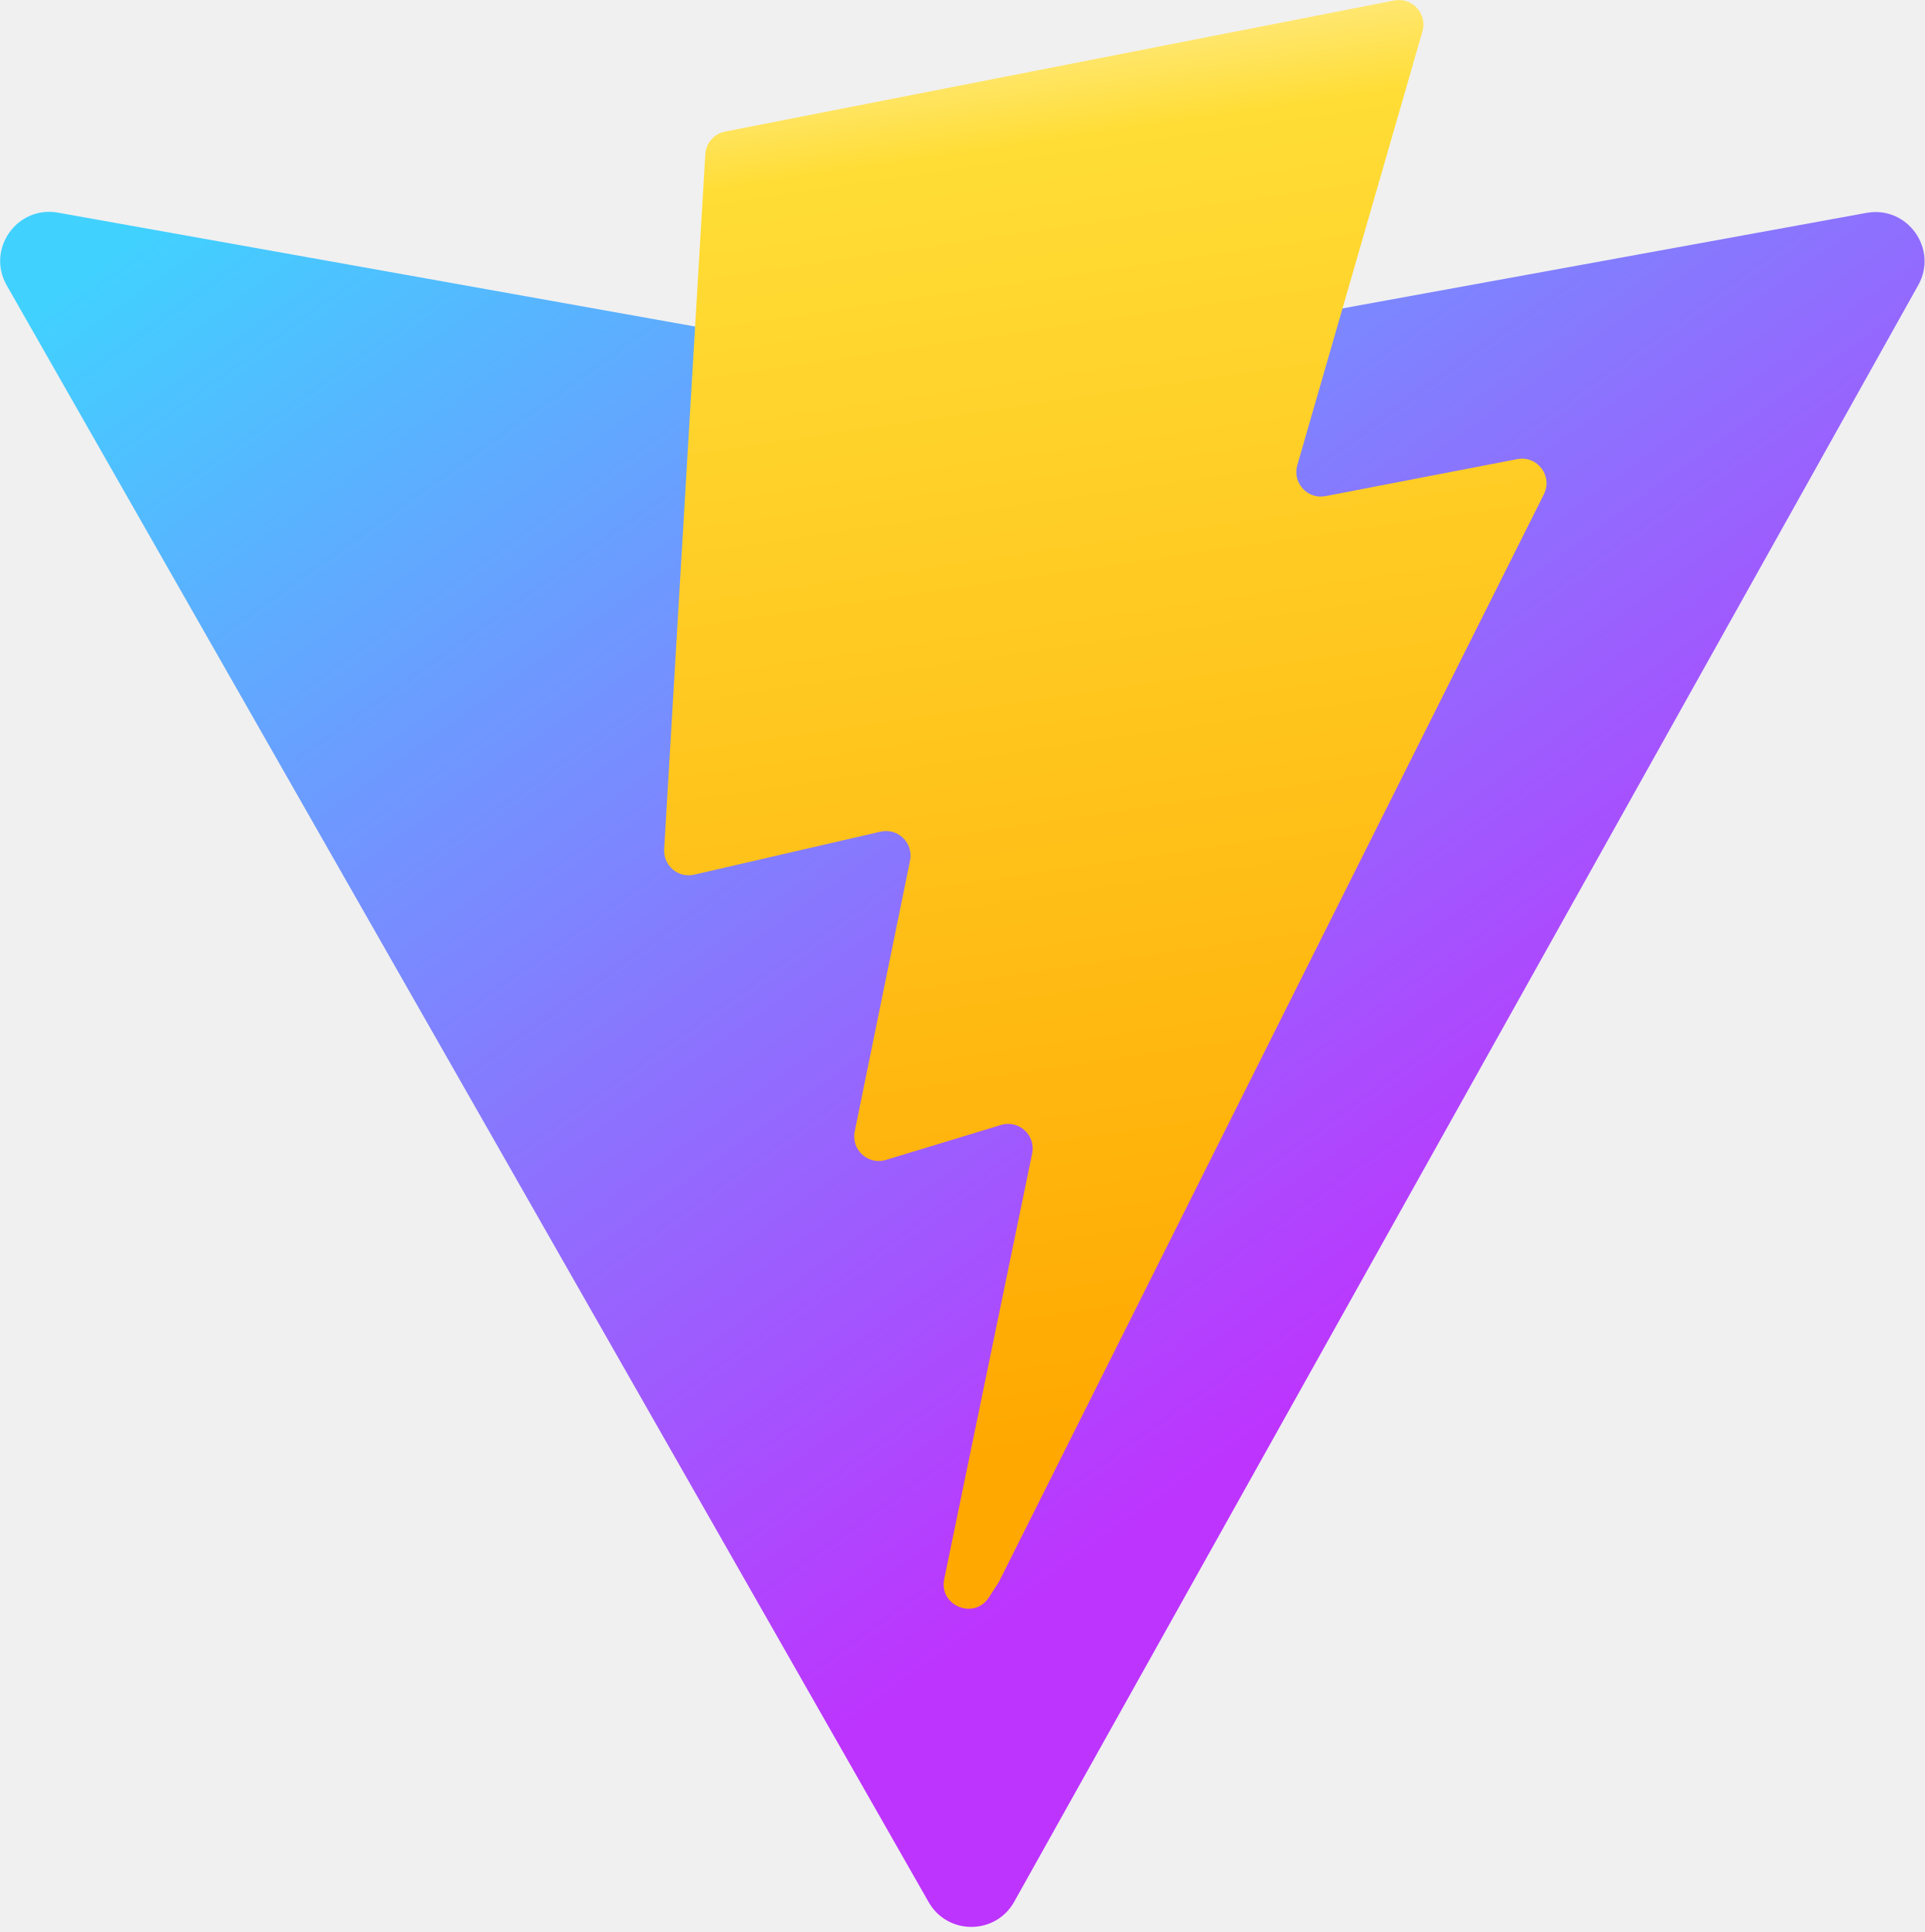
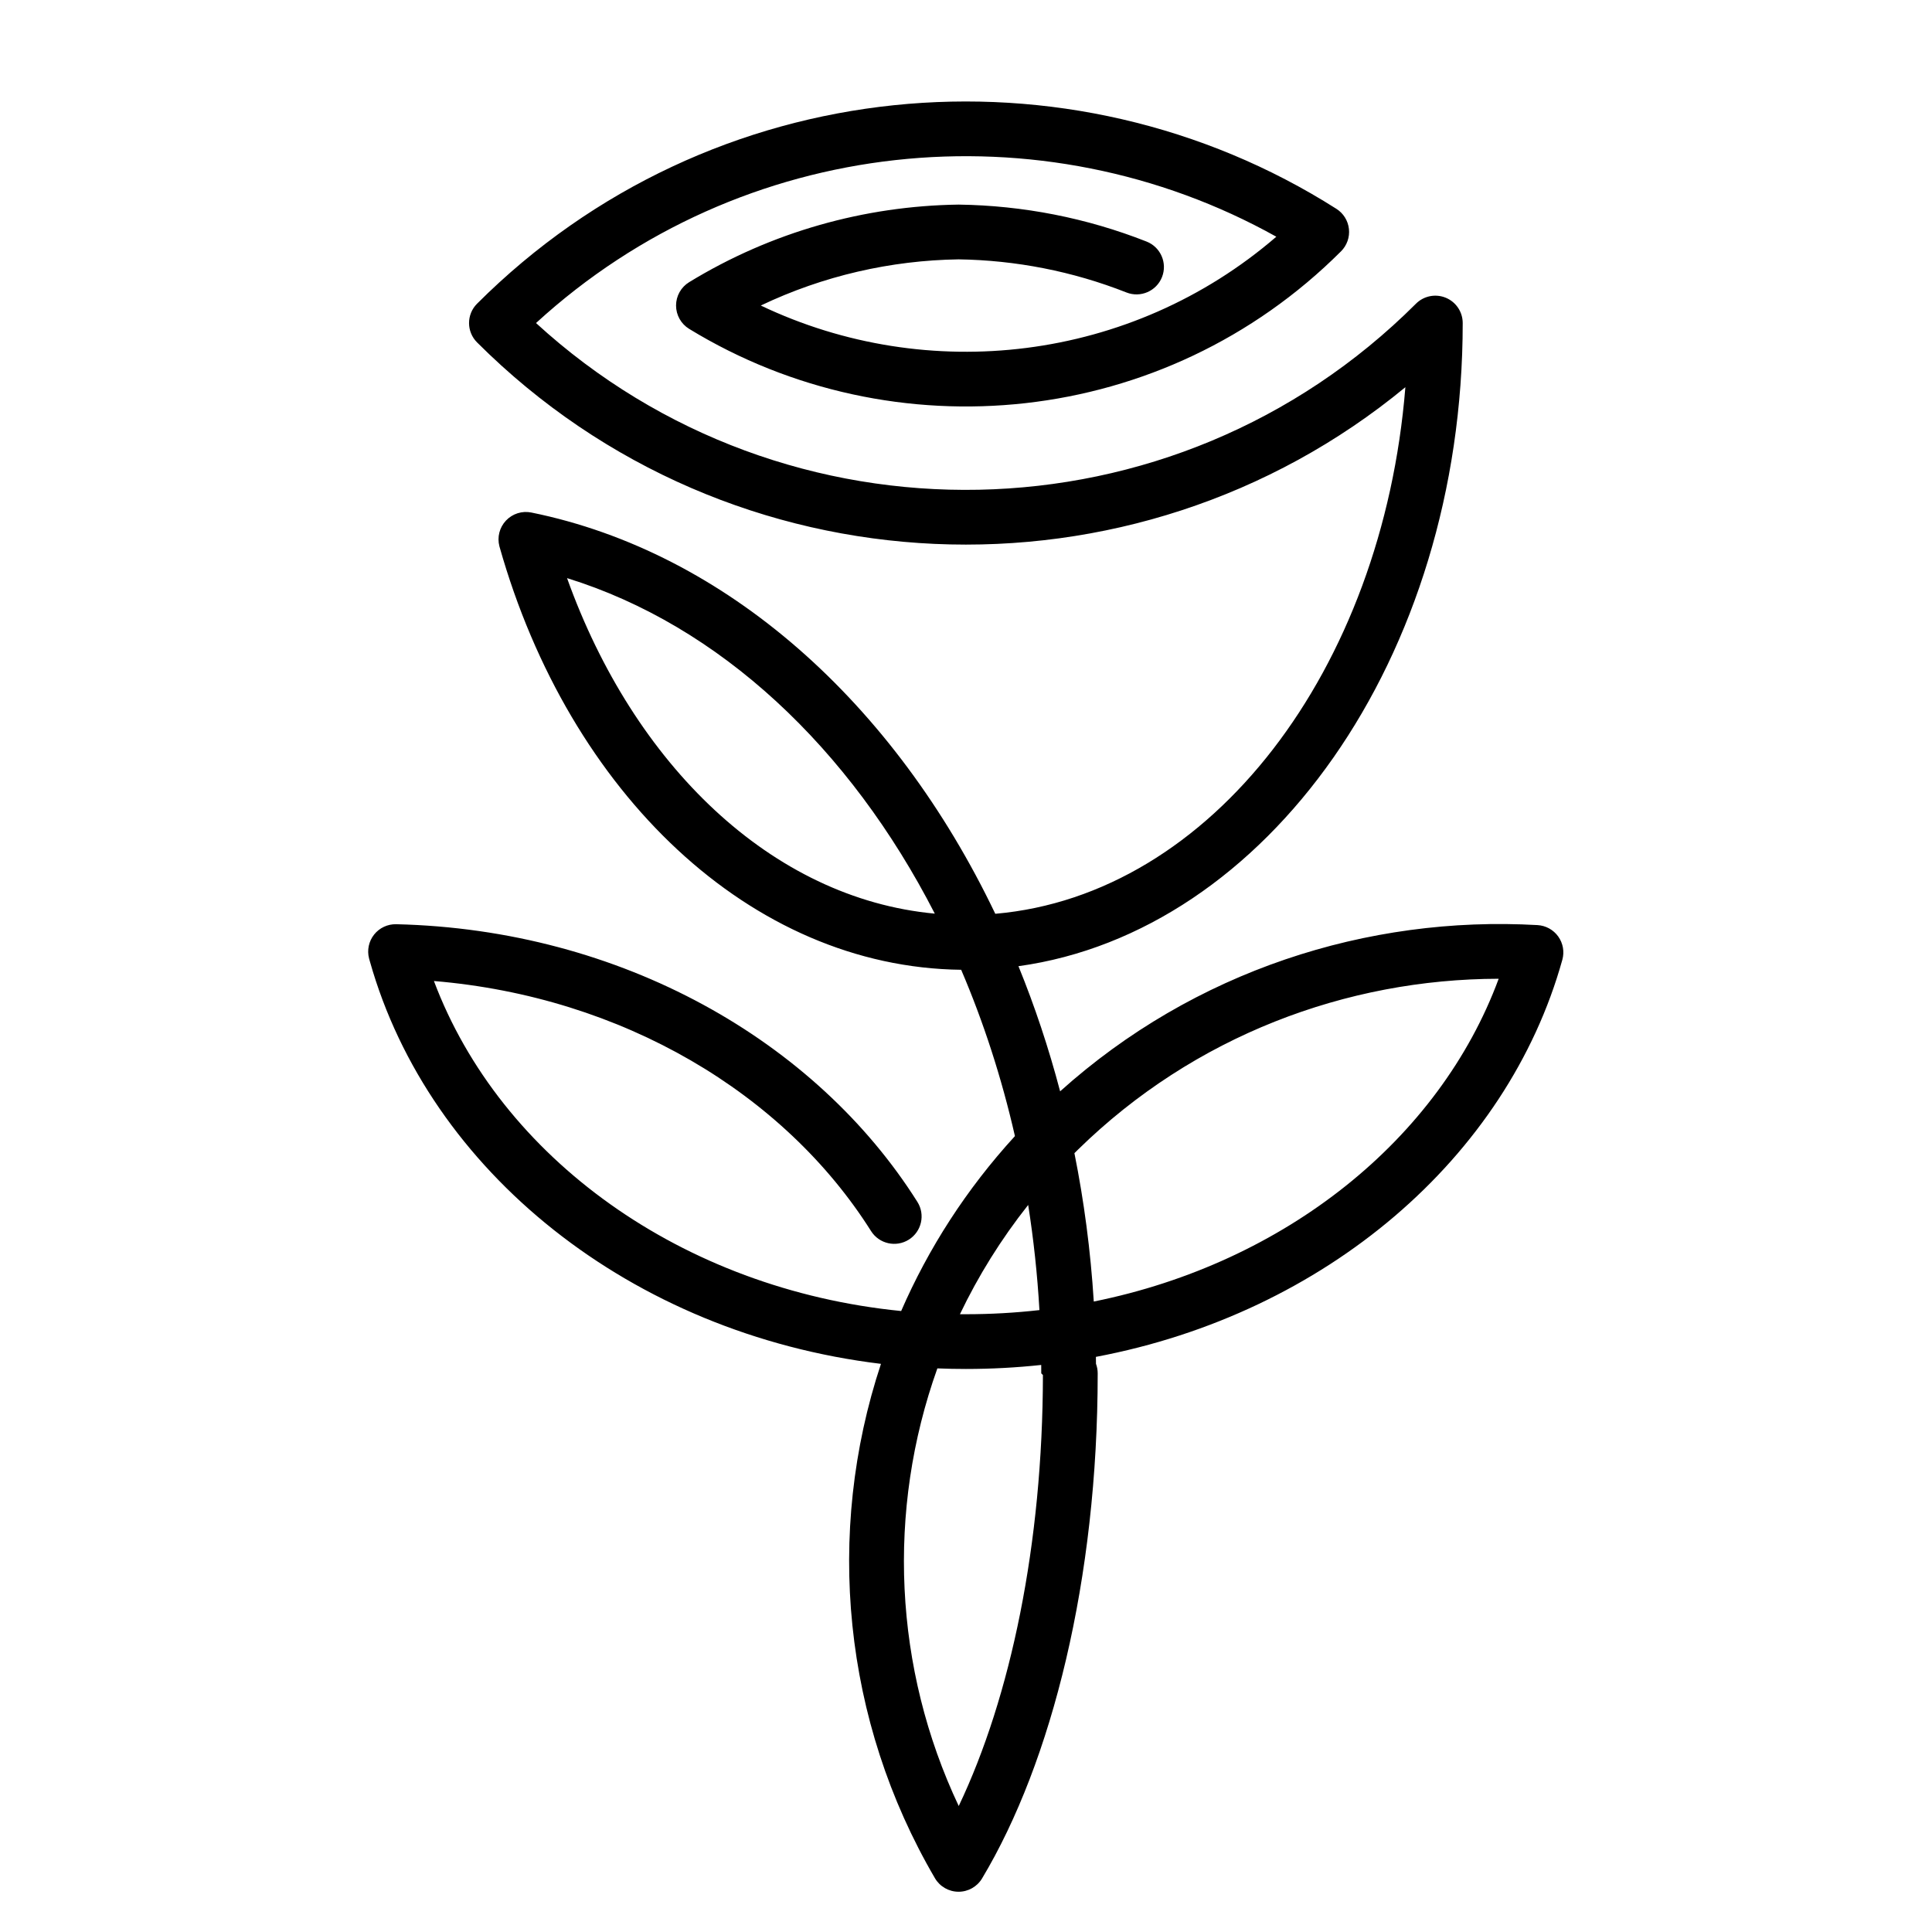
- <svg xmlns="http://www.w3.org/2000/svg" aria-hidden="true" role="img" class="iconify iconify--logos" width="31.88" height="32" preserveAspectRatio="xMidYMid meet" viewBox="0 0 256 257">
+ <svg xmlns="http://www.w3.org/2000/svg" version="1.1" width="375pt" height="375pt" viewBox="0 0 375 375">
  <defs>
-     <linearGradient id="IconifyId1813088fe1fbc01fb466" x1="-.828%" x2="57.636%" y1="7.652%" y2="78.411%">
-       <stop offset="0%" stop-color="#41D1FF" />
-       <stop offset="100%" stop-color="#BD34FE" />
-     </linearGradient>
-     <linearGradient id="IconifyId1813088fe1fbc01fb467" x1="43.376%" x2="50.316%" y1="2.242%" y2="89.03%">
-       <stop offset="0%" stop-color="#FFEA83" />
-       <stop offset="8.333%" stop-color="#FFDD35" />
-       <stop offset="100%" stop-color="#FFA800" />
-     </linearGradient>
+     <clipPath id="clip_0">
+       <path transform="matrix(.24,0,0,.24,0,0)" d="M0 0H1562.5V1562.5H0Z" fill-rule="evenodd" />
+     </clipPath>
+     <clipPath id="clip_1">
+       <path transform="matrix(.24,0,0,.24,0,0)" d="M0 0H1562.5V1562.5H0Z" fill-rule="evenodd" />
+     </clipPath>
+     <clipPath id="clip_2">
+       <path transform="matrix(.24,0,0,.24,0,0)" d="M296.902 30.852H1265.652V1530.852H296.902Z" fill-rule="evenodd" />
+     </clipPath>
  </defs>
-   <path fill="url(#IconifyId1813088fe1fbc01fb466)" d="M255.153 37.938L134.897 252.976c-2.483 4.44-8.862 4.466-11.382.048L.875 37.958c-2.746-4.814 1.371-10.646 6.827-9.67l120.385 21.517a6.537 6.537 0 0 0 2.322-.004l117.867-21.483c5.438-.991 9.574 4.796 6.877 9.62Z" />
-   <path fill="url(#IconifyId1813088fe1fbc01fb467)" d="M185.432.063L96.44 17.501a3.268 3.268 0 0 0-2.634 3.014l-5.474 92.456a3.268 3.268 0 0 0 3.997 3.378l24.777-5.718c2.318-.535 4.413 1.507 3.936 3.838l-7.361 36.047c-.495 2.426 1.782 4.5 4.151 3.78l15.304-4.649c2.372-.72 4.652 1.36 4.15 3.788l-11.698 56.621c-.732 3.542 3.979 5.473 5.943 2.437l1.313-2.028l72.516-144.72c1.215-2.423-.88-5.186-3.54-4.672l-25.505 4.922c-2.396.462-4.435-1.77-3.759-4.114l16.646-57.705c.677-2.35-1.37-4.583-3.769-4.113Z" />
+   <g clip-path="url(#clip_0)">
+     <path transform="matrix(.75,0,0,.75,0,0)" d="M0 0H500V500H0Z" fill="#ffffff" />
+   </g>
+   <g clip-path="url(#clip_1)">
+     <path transform="matrix(.75,0,0,.75,0,0)" d="M0 0H500V500H0Z" fill="#ffffff" />
+   </g>
+   <g clip-path="url(#clip_2)">
+     <path transform="matrix(.9424809,0,0,2.043008,-76.11044,-48.7153)" d="M285.73 110.661C264.943 90.608 230.314 76.302 190.186 72.538 188.275 72.359 186.299 72.648 184.961 73.301 183.622 73.955 183.111 74.881 183.608 75.75L183.652 75.821 183.635 75.795C197.992 99.21 235.343 115.738 278.704 115.981 283.3 120.934 287.032 126.228 289.776 131.782 279.764 136.827 271.954 142.451 266.345 148.401 221.17 146.329 183.809 133.85 170.12 117.048 208.975 118.544 242.268 127.731 260.145 140.805 261.805 142.019 265.291 142.384 267.924 141.618 270.557 140.853 271.347 139.246 269.687 138.032 248.756 122.723 208.685 112.153 162.353 111.652 160.586 111.633 158.901 111.997 157.802 112.635 156.704 113.274 156.318 114.113 156.76 114.902L156.802 114.971 156.784 114.944 156.881 115.101 156.928 115.179 156.932 115.185C169.123 135.115 210.644 150.539 262.186 153.42 250.638 169.497 254.345 187.332 273.299 202.285 274.305 203.079 276.145 203.568 278.138 203.573 280.132 203.578 281.983 203.098 283.007 202.309 297.395 191.235 306.821 173.865 306.821 154.323 306.821 154.004 306.696 153.698 306.468 153.416L306.467 153.352 306.45 152.757C353.77 148.636 391.17 133.82 402.512 115.028 402.969 114.27 402.658 113.457 401.664 112.817 400.671 112.178 399.102 111.78 397.398 111.735 362.362 110.818 326.682 116.085 299.082 127.529 296.731 123.408 293.855 119.435 290.502 115.639 341.52 112.381 381.994 86.393 381.994 54.536 381.994 53.485 380.62 52.536 378.512 52.134 376.405 51.732 373.979 51.954 372.366 52.698 322.573 75.654 242.552 76.266 191.146 54.536 233.511 36.628 295.311 33.893 343.608 46.335 313.666 58.241 271.759 60.42 237.438 52.872 250.291 50.045 264.21 48.583 278.164 48.485 289.934 48.566 301.662 49.616 312.75 51.633 315.645 52.16 318.923 51.504 320.066 50.169 321.209 48.834 319.786 47.323 316.89 46.796 304.5 44.542 291.394 43.371 278.261 43.284 278.207 43.284 278.153 43.284 278.1 43.284 258.845 43.411 239.65 45.868 222.683 50.653 221.008 51.126 219.986 51.966 219.986 52.871 219.986 53.777 221.008 54.617 222.683 55.09 264.76 66.956 320.541 64.5 356.942 47.718 358.152 47.16 358.748 46.379 358.56 45.595 358.373 44.81 357.424 44.108 355.979 43.685 300.932 27.555 227.025 30.559 179.005 52.698 176.803 53.713 176.803 55.359 179.005 56.375 231.295 80.482 314.282 81.901 370.185 60.632 365.504 87.477 330.25 108.872 285.73 110.661ZM295.189 153.524C290.11 153.776 284.93 153.906 279.673 153.906 277.704 153.906 275.746 153.887 273.801 153.851 263.333 167.359 264.797 182.337 278.201 195.429 288.904 185.068 295.497 170.548 295.54 154.481L295.197 154.323 295.189 153.524ZM292.503 138.323C286.9 141.587 282.216 145.07 278.451 148.703L279.673 148.705C284.808 148.705 289.865 148.571 294.821 148.312 294.397 144.916 293.616 141.58 292.503 138.323ZM306.014 147.5C345.441 143.828 377.17 132.095 389.401 116.833 358.04 116.856 326.692 122.261 302.786 133.056L302.026 133.403C304.007 137.957 305.357 142.668 306.014 147.5ZM197.537 78.77C211.281 96.477 239.627 109.204 273.274 110.647 255.747 94.88 228.957 83.259 197.537 78.77Z" fill-rule="evenodd" />
+   </g>
</svg>
